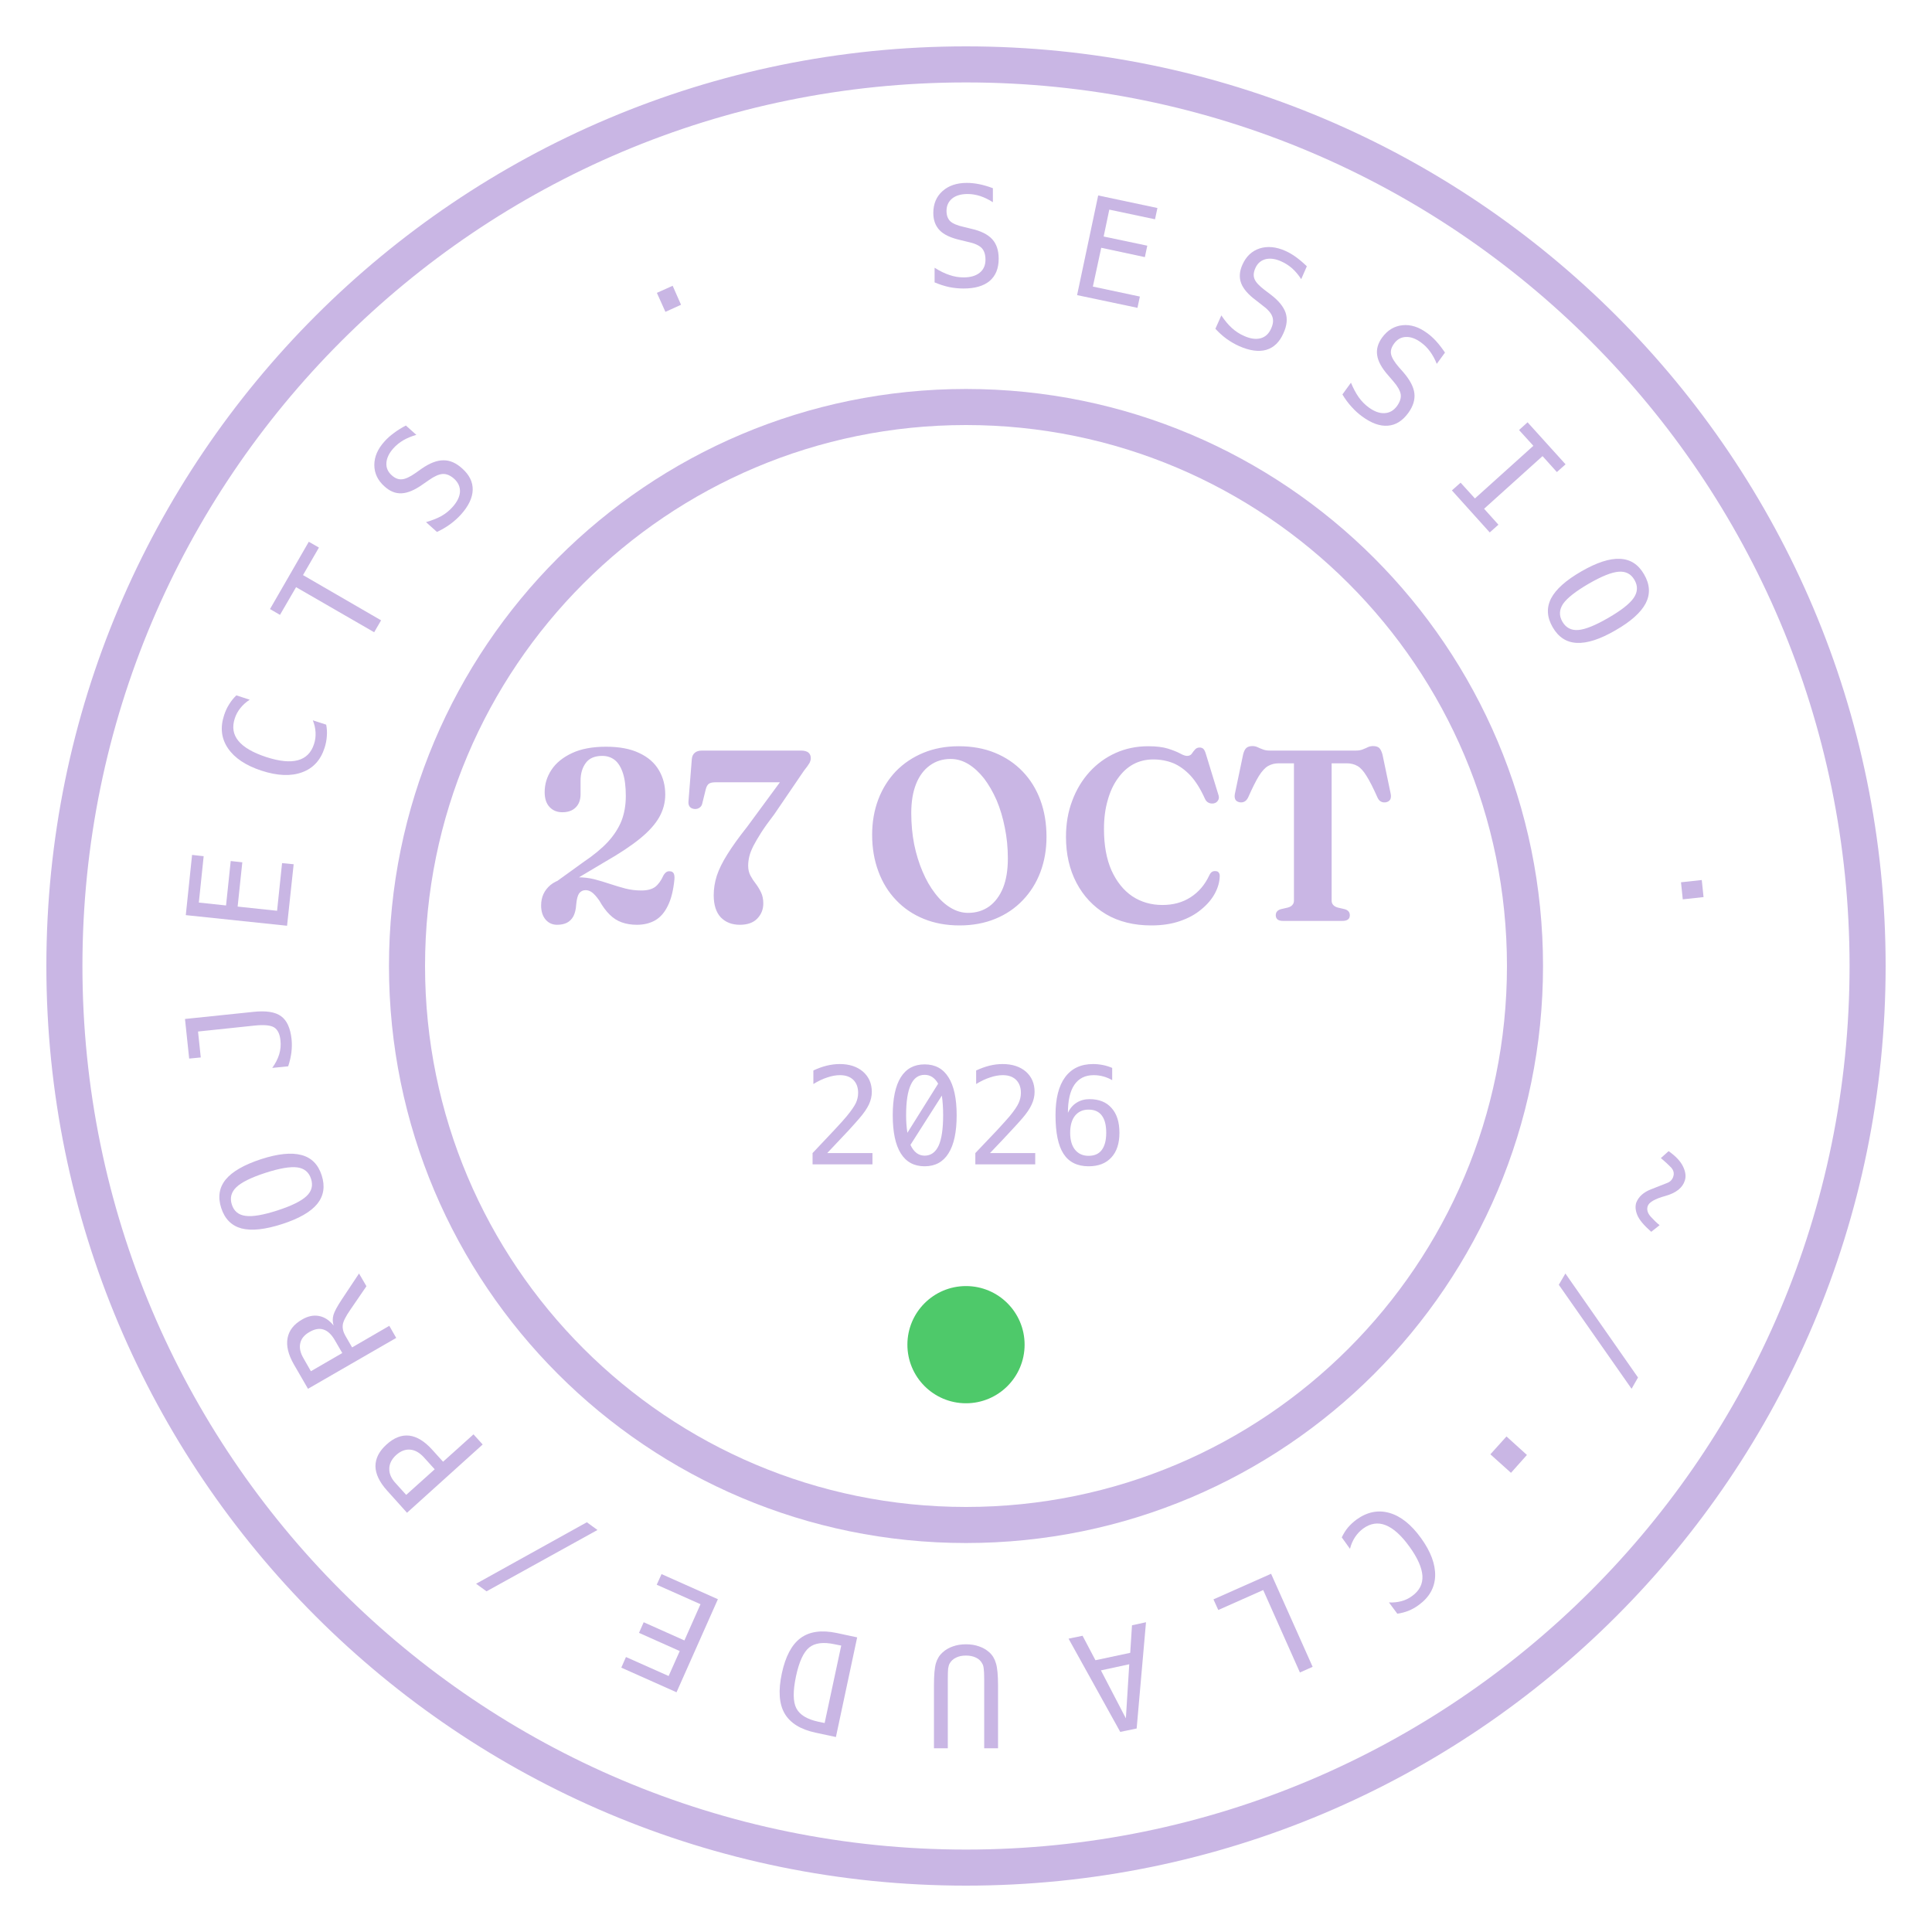
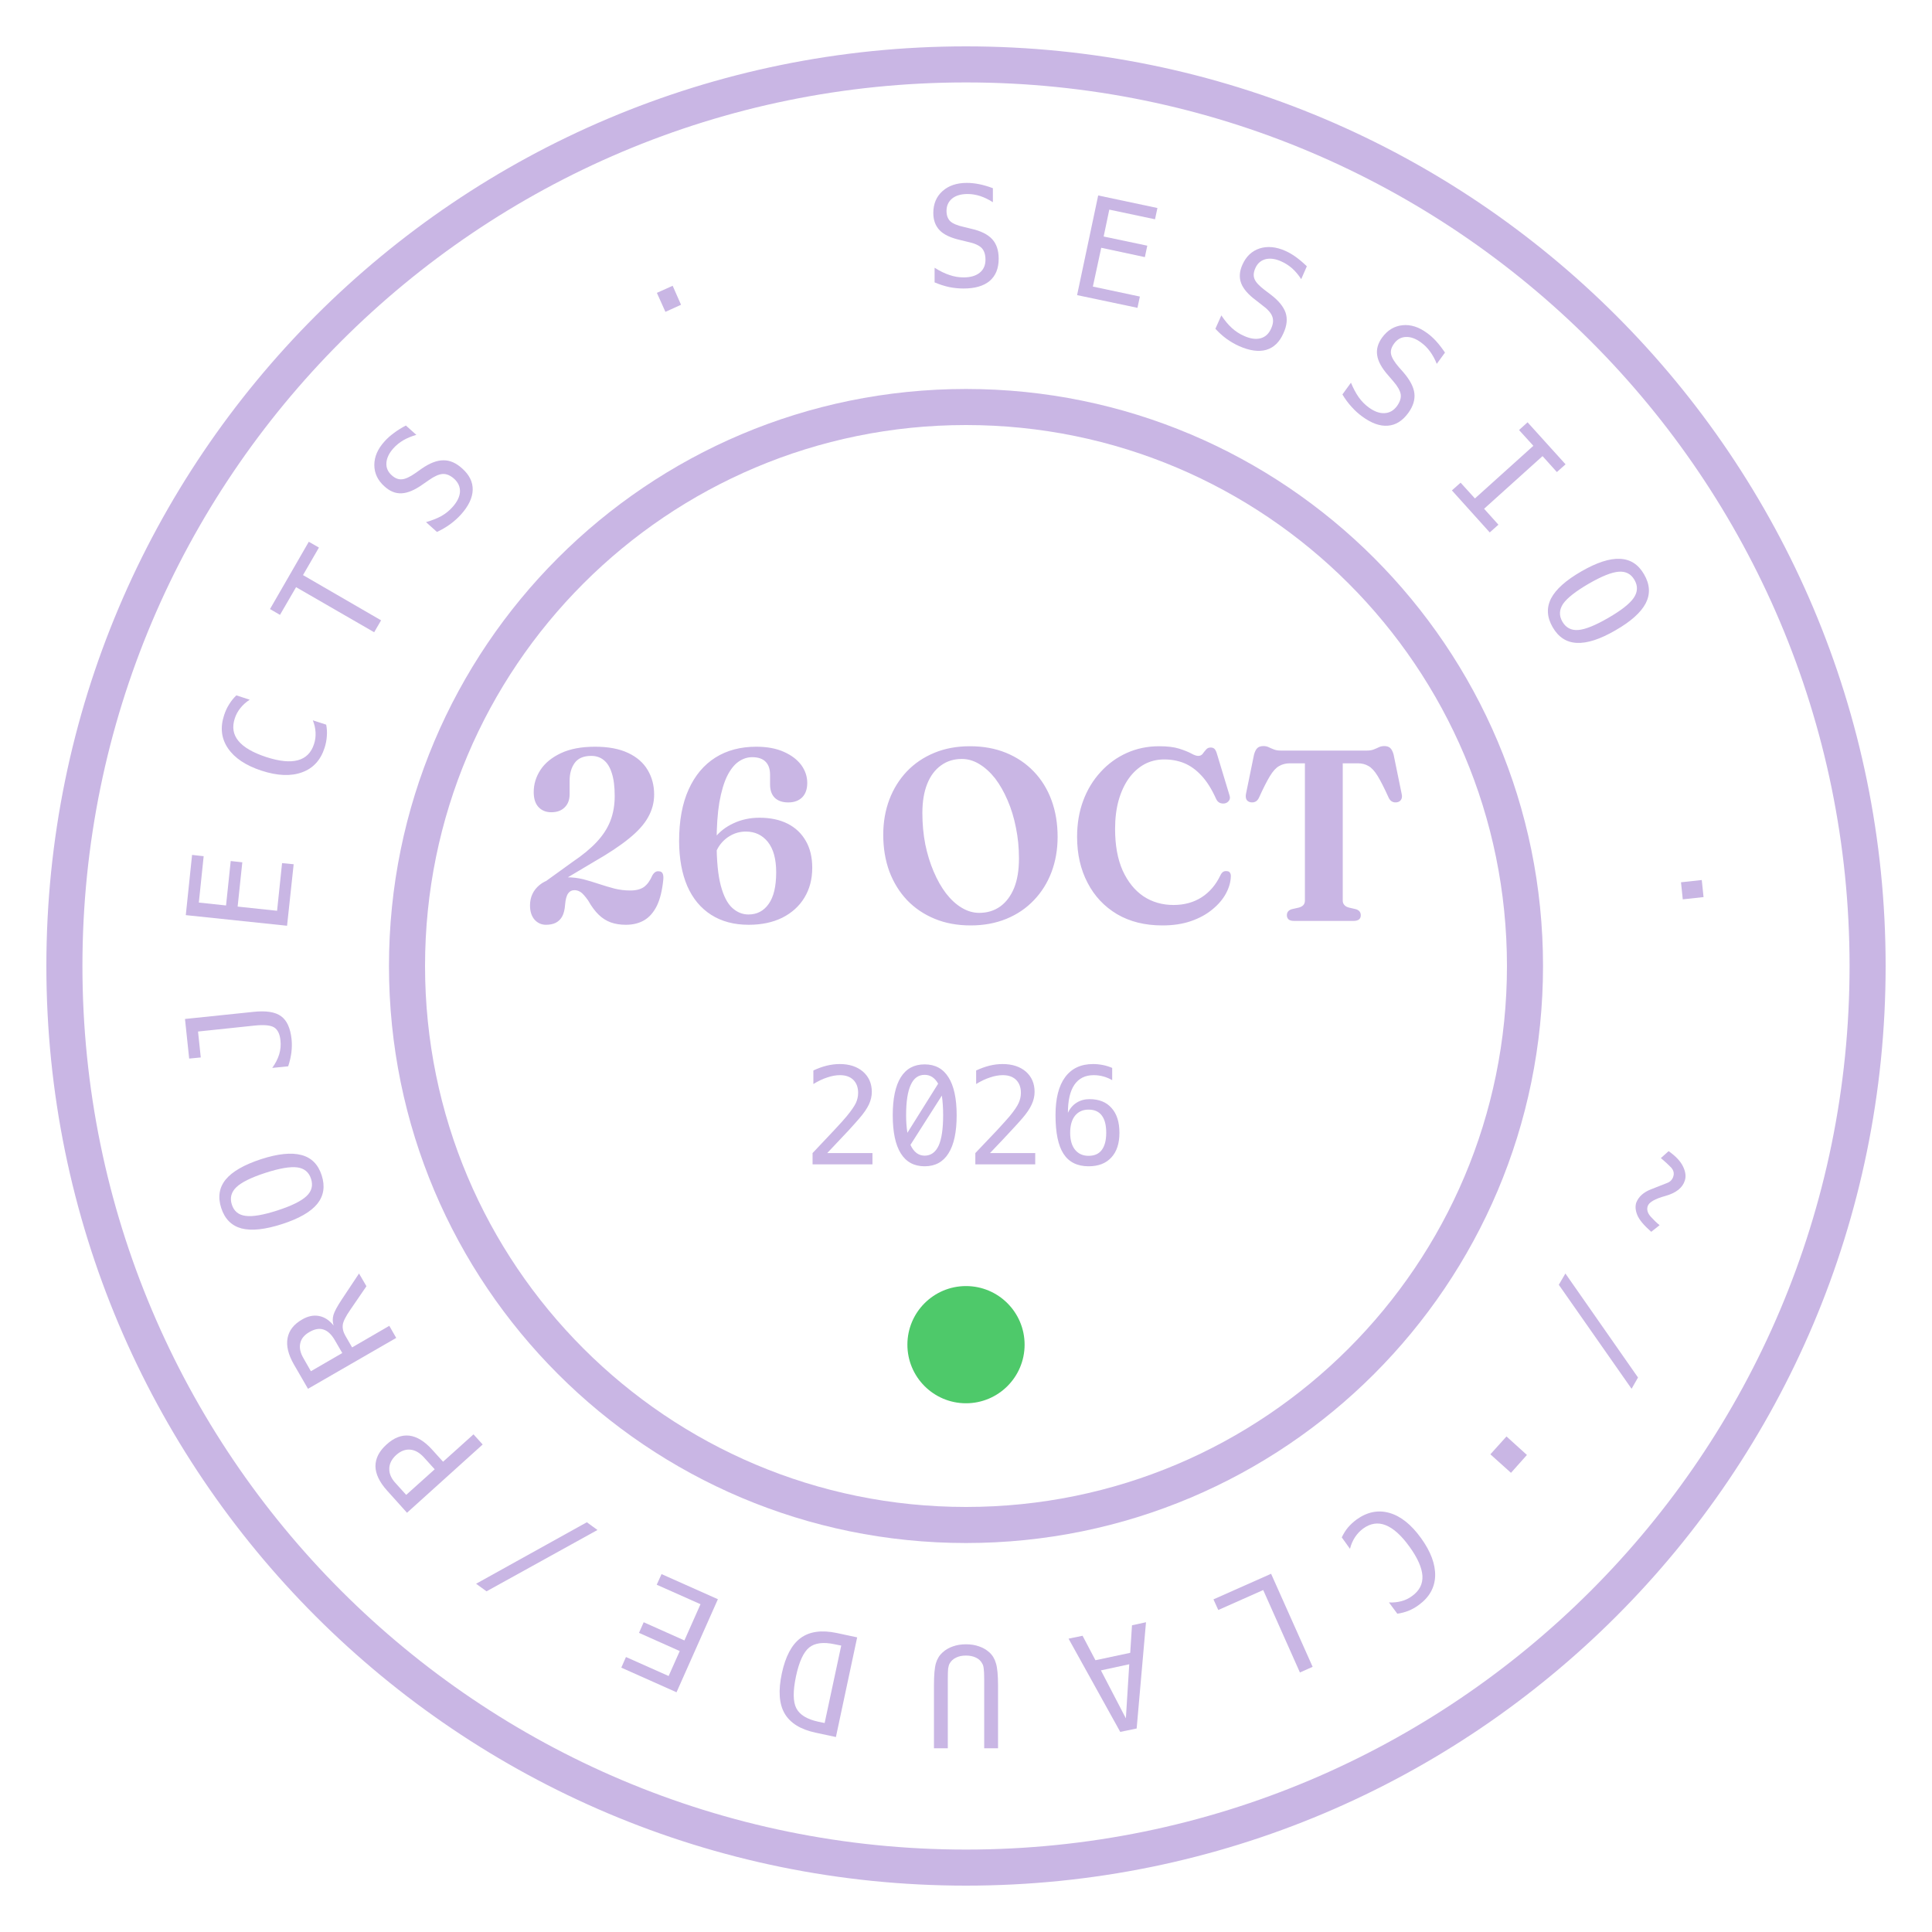
- <svg xmlns="http://www.w3.org/2000/svg" viewBox="0 0 120 120" width="120" height="120" role="img" aria-label="sessio, 27 OCT 2026">
+ <svg xmlns="http://www.w3.org/2000/svg" viewBox="0 0 120 120" width="120" height="120" role="img" aria-label="sessio, 26 OCT 2026">
  <path d="M116 60C116 90.93 90.93 116 60 116C29.07 116 4 90.93 4 60C4 29.07 29.07 4 60 4C90.93 4 116 29.07 116 60Z" fill="none" stroke="#c9b6e4" stroke-width="2.24" />
  <path d="M94.72 60C94.72 79.18 79.18 94.72 60 94.72C40.82 94.72 25.28 79.18 25.28 60C25.28 40.82 40.82 25.28 60 25.28C79.18 25.28 94.72 40.82 94.72 60Z" fill="none" stroke="#c9b6e4" stroke-width="2.24" />
  <path d="M61.67 11.69L61.67 12.56Q61.28 12.31 60.89 12.18Q60.49 12.05 60.10 12.05Q59.49 12.05 59.14 12.33Q58.79 12.62 58.79 13.10Q58.79 13.51 59.02 13.74Q59.25 13.96 59.88 14.10L60.33 14.21Q61.22 14.41 61.63 14.86Q62.03 15.30 62.03 16.07Q62.03 16.97 61.47 17.45Q60.91 17.92 59.85 17.92Q59.40 17.92 58.95 17.83Q58.50 17.73 58.05 17.54L58.05 16.63Q58.54 16.94 58.97 17.08Q59.40 17.23 59.85 17.23Q60.49 17.23 60.85 16.94Q61.21 16.65 61.21 16.13Q61.21 15.65 60.97 15.40Q60.72 15.15 60.10 15.02L59.65 14.91Q58.76 14.71 58.37 14.31Q57.97 13.90 57.97 13.23Q57.97 12.38 58.54 11.87Q59.11 11.36 60.05 11.36Q60.42 11.36 60.82 11.44Q61.22 11.52 61.67 11.69Z" fill="#c9b6e4" />
  <path d="M68.21 12.14L71.89 12.92L71.74 13.62L68.90 13.02L68.55 14.69L71.26 15.26L71.11 15.97L68.40 15.39L67.88 17.80L70.80 18.42L70.65 19.12L66.90 18.33Z" fill="#c9b6e4" />
  <path d="M81.17 16.54L80.82 17.34Q80.57 16.95 80.26 16.67Q79.95 16.40 79.59 16.24Q79.04 15.99 78.60 16.10Q78.16 16.22 77.97 16.66Q77.80 17.04 77.92 17.33Q78.04 17.63 78.56 18.02L78.93 18.30Q79.65 18.85 79.85 19.42Q80.04 19.99 79.72 20.69Q79.36 21.52 78.65 21.73Q77.95 21.93 76.97 21.50Q76.57 21.32 76.19 21.05Q75.82 20.78 75.49 20.42L75.86 19.59Q76.18 20.07 76.51 20.37Q76.85 20.68 77.26 20.86Q77.85 21.13 78.30 21.01Q78.74 20.89 78.95 20.41Q79.15 19.98 79.02 19.65Q78.90 19.32 78.39 18.95L78.02 18.66Q77.29 18.12 77.09 17.59Q76.89 17.06 77.17 16.44Q77.51 15.67 78.24 15.43Q78.97 15.20 79.83 15.58Q80.17 15.73 80.50 15.97Q80.83 16.21 81.17 16.54Z" fill="#c9b6e4" />
  <path d="M89.75 21.90L89.24 22.60Q89.07 22.17 88.82 21.83Q88.58 21.50 88.26 21.27Q87.77 20.91 87.32 20.93Q86.87 20.95 86.59 21.34Q86.34 21.68 86.40 21.99Q86.46 22.31 86.88 22.80L87.18 23.14Q87.78 23.84 87.85 24.43Q87.92 25.03 87.47 25.65Q86.93 26.39 86.20 26.44Q85.47 26.50 84.61 25.87Q84.25 25.61 83.94 25.26Q83.63 24.92 83.38 24.50L83.91 23.77Q84.13 24.30 84.39 24.67Q84.66 25.05 85.02 25.31Q85.54 25.69 86 25.66Q86.46 25.64 86.77 25.22Q87.05 24.83 87 24.49Q86.94 24.14 86.53 23.67L86.22 23.31Q85.62 22.63 85.54 22.07Q85.45 21.51 85.85 20.96Q86.35 20.28 87.11 20.20Q87.87 20.12 88.63 20.68Q88.93 20.89 89.21 21.20Q89.48 21.50 89.75 21.90Z" fill="#c9b6e4" />
  <path d="M94.88 26.23L97.24 28.84L96.70 29.32L95.81 28.33L92.18 31.60L93.07 32.59L92.53 33.07L90.18 30.46L90.72 29.98L91.61 30.96L95.24 27.69L94.35 26.71Z" fill="#c9b6e4" />
  <path d="M99.89 38.38Q101.10 37.68 101.47 37.14Q101.85 36.59 101.52 36.02Q101.20 35.46 100.54 35.51Q99.88 35.56 98.67 36.26Q97.47 36.96 97.09 37.50Q96.72 38.05 97.04 38.61Q97.37 39.18 98.03 39.13Q98.68 39.08 99.89 38.38ZM100.34 39.15Q98.91 39.98 97.94 39.93Q96.98 39.89 96.44 38.96Q95.90 38.03 96.34 37.17Q96.78 36.32 98.22 35.49Q99.66 34.66 100.62 34.71Q101.59 34.75 102.12 35.68Q102.66 36.61 102.22 37.47Q101.77 38.33 100.34 39.15Z" fill="#c9b6e4" />
  <path d="M105.70 54.66L105.81 55.72L104.52 55.86L104.41 54.80Z" fill="#c9b6e4" />
  <path d="M103.08 76.10L102.56 76.51Q101.88 75.91 101.70 75.48Q101.52 75.05 101.63 74.70Q101.85 74.14 102.55 73.87Q103.25 73.59 103.54 73.48Q103.84 73.37 103.93 73.08Q104.03 72.77 103.79 72.51Q103.55 72.26 103.16 71.93L103.64 71.50Q104.31 71.97 104.54 72.46Q104.77 72.94 104.65 73.32Q104.44 74 103.45 74.28Q102.46 74.55 102.34 74.92Q102.24 75.24 102.52 75.56Q102.80 75.87 103.08 76.10Z" fill="#c9b6e4" />
  <path d="M101.74 85.56L101.34 86.26L96.82 79.80L97.23 79.10Z" fill="#c9b6e4" />
  <path d="M94.84 90.37L93.85 91.48L92.57 90.33L93.57 89.22Z" fill="#c9b6e4" />
  <path d="M83.34 95.49Q83.50 95.15 83.72 94.88Q83.95 94.61 84.26 94.38Q85.25 93.67 86.30 93.97Q87.35 94.27 88.26 95.53Q89.17 96.79 89.14 97.89Q89.10 98.98 88.12 99.69Q87.81 99.92 87.48 100.05Q87.15 100.18 86.79 100.23L86.27 99.53Q86.68 99.55 87.05 99.45Q87.42 99.35 87.71 99.13Q88.39 98.64 88.35 97.88Q88.30 97.11 87.54 96.06Q86.78 95.01 86.06 94.73Q85.35 94.45 84.67 94.94Q84.37 95.16 84.16 95.48Q83.95 95.80 83.85 96.20Z" fill="#c9b6e4" />
  <path d="M81.53 103.53L80.74 103.88L78.46 98.76L75.67 100L75.37 99.34L78.95 97.75Z" fill="#c9b6e4" />
  <path d="M69.93 106.73L70.14 103.37L68.38 103.75ZM70.60 107.36L69.58 107.57L66.37 101.78L67.24 101.60L68.04 103.12L70.20 102.66L70.31 100.95L71.18 100.76Z" fill="#c9b6e4" />
  <path d="M61.99 104.69L61.99 108.59L61.13 108.59L61.13 104.30Q61.13 103.83 61.10 103.64Q61.08 103.44 61.01 103.33Q60.88 103.08 60.62 102.96Q60.36 102.83 60 102.83Q59.63 102.83 59.38 102.96Q59.12 103.08 58.98 103.33Q58.92 103.44 58.89 103.64Q58.87 103.83 58.87 104.29L58.87 108.59L58.01 108.59L58.01 104.69Q58.01 103.72 58.13 103.31Q58.25 102.90 58.55 102.63Q58.83 102.38 59.19 102.26Q59.55 102.13 60 102.13Q60.45 102.13 60.81 102.26Q61.17 102.38 61.45 102.63Q61.74 102.89 61.86 103.31Q61.99 103.73 61.99 104.69Z" fill="#c9b6e4" />
  <path d="M51.85 102.13Q50.79 101.90 50.26 102.33Q49.73 102.76 49.44 104.12Q49.15 105.50 49.46 106.10Q49.77 106.71 50.83 106.94L51.22 107.02L52.25 102.21ZM50.66 107.62Q49.25 107.32 48.73 106.42Q48.22 105.53 48.56 103.94Q48.90 102.35 49.73 101.74Q50.56 101.13 51.98 101.43L53.24 101.70L51.92 107.89Z" fill="#c9b6e4" />
  <path d="M42.02 105.11L38.59 103.58L38.88 102.92L41.53 104.10L42.22 102.55L39.69 101.42L39.98 100.76L42.51 101.89L43.51 99.64L40.79 98.43L41.09 97.77L44.59 99.33Z" fill="#c9b6e4" />
  <path d="M30.22 98.84L29.57 98.37L36.45 94.55L37.11 95.03Z" fill="#c9b6e4" />
  <path d="M25.23 92.85L27 91.26L26.33 90.52Q25.93 90.08 25.48 90.04Q25.02 90 24.60 90.38Q24.19 90.76 24.18 91.21Q24.16 91.67 24.56 92.11ZM25.28 93.96L24.04 92.58Q23.33 91.79 23.32 91.07Q23.32 90.34 24.01 89.72Q24.70 89.09 25.42 89.17Q26.14 89.26 26.85 90.05L27.52 90.79L29.41 89.09L29.98 89.72Z" fill="#c9b6e4" />
  <path d="M20.72 82.33Q20.62 82 20.71 81.68Q20.80 81.36 21.23 80.71L22.30 79.10L22.76 79.89L21.76 81.35Q21.33 81.97 21.29 82.29Q21.25 82.62 21.46 82.98L21.87 83.69L24.18 82.35L24.61 83.10L19.13 86.26L18.25 84.74Q17.73 83.83 17.86 83.12Q17.99 82.40 18.76 81.96Q19.30 81.64 19.82 81.74Q20.33 81.84 20.72 82.33ZM19.31 85.17L21.26 84.04L20.79 83.23Q20.48 82.70 20.09 82.58Q19.70 82.45 19.21 82.74Q18.74 83.01 18.65 83.43Q18.55 83.86 18.86 84.38Z" fill="#c9b6e4" />
  <path d="M16.48 72.85Q15.16 73.28 14.68 73.74Q14.20 74.20 14.40 74.82Q14.60 75.44 15.26 75.52Q15.91 75.61 17.24 75.18Q18.56 74.75 19.04 74.29Q19.52 73.84 19.32 73.22Q19.12 72.60 18.47 72.51Q17.81 72.42 16.48 72.85ZM16.21 72Q17.78 71.49 18.72 71.74Q19.65 71.98 19.98 73Q20.31 74.02 19.71 74.77Q19.10 75.52 17.52 76.03Q15.94 76.54 15 76.30Q14.07 76.05 13.74 75.03Q13.41 74.01 14.02 73.26Q14.63 72.52 16.21 72Z" fill="#c9b6e4" />
  <path d="M17.90 66.23L16.91 66.33Q17.21 65.91 17.34 65.49Q17.47 65.06 17.42 64.62Q17.36 64.02 17.02 63.81Q16.68 63.61 15.82 63.70L12.30 64.07L12.47 65.68L11.75 65.75L11.49 63.29L15.73 62.85Q16.92 62.72 17.46 63.12Q18 63.51 18.11 64.55Q18.15 64.95 18.10 65.36Q18.05 65.77 17.90 66.23Z" fill="#c9b6e4" />
  <path d="M11.54 56.84L11.93 53.10L12.65 53.18L12.35 56.06L14.04 56.24L14.33 53.48L15.05 53.56L14.76 56.31L17.21 56.57L17.52 53.61L18.24 53.68L17.83 57.50Z" fill="#c9b6e4" />
  <path d="M20.26 45.01Q20.33 45.37 20.30 45.72Q20.28 46.08 20.16 46.45Q19.79 47.60 18.76 47.97Q17.73 48.35 16.25 47.87Q14.78 47.39 14.16 46.48Q13.54 45.57 13.92 44.42Q14.04 44.05 14.23 43.75Q14.41 43.45 14.68 43.19L15.51 43.46Q15.17 43.68 14.93 43.98Q14.69 44.28 14.58 44.63Q14.32 45.43 14.81 46.02Q15.29 46.61 16.53 47.02Q17.76 47.42 18.50 47.22Q19.24 47.02 19.50 46.23Q19.62 45.88 19.60 45.49Q19.58 45.11 19.43 44.74Z" fill="#c9b6e4" />
  <path d="M16.77 37.83L19.18 33.65L19.81 34.01L18.82 35.72L23.67 38.53L23.24 39.27L18.39 36.47L17.39 38.19Z" fill="#c9b6e4" />
  <path d="M25.21 26.43L25.86 27.01Q25.41 27.14 25.06 27.34Q24.70 27.55 24.43 27.85Q24.03 28.30 24 28.75Q23.97 29.20 24.33 29.52Q24.64 29.80 24.96 29.77Q25.28 29.75 25.81 29.38L26.19 29.11Q26.94 28.59 27.54 28.59Q28.14 28.58 28.71 29.10Q29.38 29.70 29.36 30.43Q29.34 31.17 28.63 31.96Q28.33 32.29 27.96 32.56Q27.59 32.83 27.14 33.04L26.46 32.43Q27.02 32.27 27.42 32.05Q27.82 31.82 28.11 31.49Q28.54 31.01 28.57 30.55Q28.59 30.09 28.21 29.74Q27.85 29.42 27.50 29.44Q27.15 29.46 26.64 29.82L26.25 30.09Q25.52 30.61 24.95 30.64Q24.38 30.67 23.88 30.21Q23.25 29.65 23.25 28.88Q23.25 28.11 23.89 27.41Q24.13 27.14 24.46 26.90Q24.79 26.65 25.21 26.43Z" fill="#c9b6e4" />
  <path d="M40.80 18.19L41.78 17.75L42.30 18.93L41.33 19.37Z" fill="#c9b6e4" />
-   <path d="M34.77 55.20L34.39 54.88L36.26 53.53Q37.18 52.91 37.75 52.30Q38.32 51.68 38.60 50.99Q38.87 50.29 38.87 49.44Q38.87 48.57 38.69 48.02Q38.51 47.47 38.19 47.21Q37.86 46.95 37.41 46.95Q36.71 46.95 36.39 47.38Q36.06 47.82 36.06 48.49L36.06 49.33Q36.06 49.85 35.76 50.15Q35.46 50.45 34.93 50.45Q34.43 50.45 34.13 50.12Q33.83 49.80 33.83 49.20Q33.83 48.46 34.25 47.82Q34.67 47.18 35.52 46.78Q36.37 46.38 37.64 46.38Q38.89 46.38 39.70 46.77Q40.52 47.15 40.92 47.83Q41.32 48.50 41.32 49.35Q41.32 50.09 40.95 50.75Q40.58 51.41 39.76 52.08Q38.94 52.75 37.56 53.54ZM33.61 56.24Q33.61 55.46 34.19 54.97Q34.78 54.49 35.88 54.49Q36.42 54.49 36.91 54.61Q37.40 54.74 37.88 54.90Q38.36 55.06 38.85 55.19Q39.33 55.31 39.84 55.31Q40.38 55.31 40.69 55.09Q40.99 54.86 41.21 54.37Q41.30 54.22 41.40 54.16Q41.50 54.10 41.62 54.12Q41.76 54.12 41.84 54.24Q41.91 54.37 41.89 54.62Q41.79 55.64 41.48 56.26Q41.18 56.88 40.70 57.16Q40.21 57.44 39.56 57.44Q39.04 57.44 38.62 57.29Q38.20 57.14 37.87 56.81Q37.53 56.48 37.22 55.93Q36.95 55.55 36.76 55.42Q36.58 55.29 36.37 55.29Q36.12 55.29 35.97 55.49Q35.83 55.70 35.79 56.18Q35.76 56.64 35.61 56.92Q35.46 57.19 35.20 57.32Q34.95 57.44 34.60 57.44Q34.17 57.44 33.89 57.12Q33.61 56.79 33.61 56.24ZM48.61 48.36L49.01 48.59L44.43 48.59Q44.16 48.59 44.03 48.68Q43.90 48.78 43.84 49.01L43.62 49.90Q43.59 50.06 43.47 50.15Q43.35 50.25 43.17 50.25Q42.97 50.24 42.86 50.13Q42.75 50.02 42.76 49.80L42.97 47.15Q42.99 46.90 43.15 46.76Q43.31 46.62 43.60 46.62L49.76 46.62Q50.05 46.62 50.21 46.74Q50.36 46.87 50.36 47.09Q50.36 47.23 50.28 47.39Q50.19 47.55 49.95 47.85L48.09 50.58Q47.59 51.23 47.28 51.71Q46.97 52.20 46.79 52.55Q46.61 52.91 46.54 53.20Q46.47 53.50 46.47 53.77Q46.47 54.13 46.62 54.40Q46.76 54.66 46.95 54.90Q47.13 55.14 47.27 55.43Q47.41 55.72 47.41 56.12Q47.41 56.66 47.04 57.05Q46.67 57.44 45.95 57.44Q45.22 57.44 44.77 56.98Q44.33 56.51 44.33 55.60Q44.33 55 44.52 54.40Q44.72 53.79 45.18 53.06Q45.64 52.32 46.41 51.35ZM59.55 46.35Q60.80 46.35 61.80 46.76Q62.80 47.17 63.52 47.92Q64.24 48.67 64.62 49.70Q65 50.73 65 51.98Q65 53.16 64.62 54.17Q64.24 55.17 63.53 55.91Q62.82 56.66 61.82 57.07Q60.82 57.48 59.60 57.48Q58.37 57.48 57.37 57.07Q56.37 56.66 55.66 55.91Q54.94 55.16 54.56 54.13Q54.17 53.09 54.17 51.85Q54.17 50.67 54.55 49.66Q54.93 48.66 55.64 47.91Q56.36 47.17 57.35 46.76Q58.34 46.35 59.55 46.35ZM62.60 53.32Q62.60 52.32 62.41 51.40Q62.23 50.48 61.90 49.70Q61.56 48.93 61.12 48.35Q60.67 47.78 60.15 47.46Q59.62 47.14 59.05 47.14Q58.31 47.14 57.76 47.54Q57.20 47.94 56.90 48.69Q56.60 49.44 56.60 50.50Q56.60 51.51 56.78 52.44Q56.97 53.36 57.30 54.13Q57.63 54.91 58.08 55.49Q58.52 56.07 59.04 56.38Q59.57 56.70 60.13 56.70Q60.88 56.70 61.44 56.30Q61.99 55.90 62.30 55.15Q62.60 54.40 62.60 53.32ZM75.76 54.41Q75.75 54.95 75.46 55.49Q75.17 56.03 74.62 56.48Q74.08 56.94 73.29 57.21Q72.51 57.48 71.51 57.48Q69.88 57.48 68.69 56.78Q67.51 56.07 66.86 54.83Q66.21 53.59 66.21 51.98Q66.21 50.75 66.60 49.73Q66.98 48.71 67.67 47.95Q68.36 47.19 69.29 46.77Q70.22 46.35 71.32 46.35Q72.07 46.35 72.55 46.50Q73.02 46.65 73.30 46.80Q73.57 46.95 73.73 46.95Q73.92 46.95 74.02 46.82Q74.11 46.68 74.22 46.56Q74.33 46.43 74.51 46.43Q74.65 46.43 74.74 46.51Q74.83 46.60 74.89 46.80L75.69 49.41Q75.74 49.59 75.65 49.72Q75.57 49.86 75.39 49.90Q75.21 49.93 75.07 49.86Q74.92 49.79 74.84 49.61Q74.43 48.70 73.94 48.17Q73.44 47.64 72.87 47.40Q72.29 47.17 71.63 47.17Q70.95 47.17 70.39 47.47Q69.83 47.78 69.43 48.35Q69.02 48.91 68.80 49.71Q68.57 50.50 68.57 51.49Q68.57 53.01 69.04 54.07Q69.52 55.12 70.33 55.67Q71.15 56.21 72.20 56.21Q73.21 56.21 73.95 55.73Q74.70 55.25 75.11 54.37Q75.19 54.20 75.30 54.14Q75.41 54.09 75.53 54.11Q75.65 54.12 75.70 54.20Q75.76 54.28 75.76 54.41ZM78.88 46.62L84.20 46.62Q84.48 46.62 84.66 46.54Q84.84 46.47 84.98 46.40Q85.12 46.34 85.29 46.34Q85.54 46.34 85.67 46.46Q85.79 46.58 85.87 46.87L86.38 49.31Q86.42 49.52 86.35 49.66Q86.27 49.79 86.09 49.83Q85.91 49.86 85.78 49.79Q85.65 49.73 85.56 49.54Q85.17 48.66 84.88 48.20Q84.60 47.74 84.32 47.58Q84.03 47.41 83.63 47.41L82.71 47.41L82.71 55.94Q82.71 56.10 82.81 56.21Q82.91 56.32 83.09 56.37L83.52 56.47Q83.84 56.56 83.84 56.85Q83.84 57.20 83.37 57.20L79.69 57.20Q79.47 57.20 79.35 57.11Q79.24 57.01 79.24 56.85Q79.24 56.56 79.56 56.47L79.99 56.37Q80.18 56.32 80.27 56.21Q80.37 56.10 80.37 55.94L80.37 47.41L79.44 47.41Q79.05 47.41 78.76 47.58Q78.48 47.74 78.19 48.20Q77.91 48.66 77.52 49.54Q77.42 49.73 77.29 49.79Q77.16 49.86 76.99 49.83Q76.80 49.79 76.73 49.66Q76.66 49.52 76.70 49.31L77.21 46.87Q77.28 46.58 77.41 46.46Q77.54 46.34 77.79 46.34Q77.95 46.34 78.09 46.40Q78.23 46.47 78.42 46.54Q78.60 46.62 78.88 46.62Z" fill="#c9b6e4" />
+   <path d="M34.08 55.20L33.70 54.88L35.57 53.53Q36.49 52.91 37.06 52.30Q37.64 51.68 37.91 50.99Q38.18 50.29 38.18 49.44Q38.18 48.57 38 48.02Q37.83 47.47 37.50 47.21Q37.18 46.95 36.72 46.95Q36.02 46.95 35.70 47.38Q35.38 47.82 35.38 48.49L35.38 49.33Q35.38 49.85 35.07 50.15Q34.77 50.45 34.24 50.45Q33.74 50.45 33.44 50.12Q33.15 49.80 33.15 49.20Q33.15 48.46 33.57 47.82Q33.99 47.18 34.84 46.78Q35.69 46.38 36.96 46.38Q38.20 46.38 39.02 46.77Q39.83 47.15 40.23 47.83Q40.63 48.50 40.63 49.35Q40.63 50.09 40.26 50.75Q39.90 51.41 39.07 52.08Q38.25 52.75 36.87 53.54ZM32.92 56.24Q32.92 55.46 33.51 54.97Q34.09 54.49 35.19 54.49Q35.73 54.49 36.22 54.61Q36.71 54.74 37.19 54.90Q37.67 55.06 38.16 55.19Q38.64 55.31 39.15 55.31Q39.69 55.31 40 55.09Q40.31 54.86 40.52 54.37Q40.61 54.22 40.71 54.16Q40.81 54.10 40.93 54.12Q41.08 54.12 41.15 54.24Q41.22 54.37 41.20 54.62Q41.10 55.64 40.80 56.26Q40.49 56.88 40.01 57.16Q39.53 57.44 38.87 57.44Q38.35 57.44 37.93 57.29Q37.52 57.14 37.18 56.81Q36.84 56.48 36.53 55.93Q36.26 55.55 36.08 55.42Q35.89 55.29 35.68 55.29Q35.43 55.29 35.29 55.49Q35.14 55.70 35.10 56.18Q35.07 56.64 34.92 56.92Q34.77 57.19 34.51 57.32Q34.26 57.44 33.91 57.44Q33.49 57.44 33.20 57.12Q32.92 56.79 32.92 56.24ZM46.97 46.38Q47.98 46.38 48.69 46.70Q49.39 47.01 49.77 47.52Q50.14 48.03 50.14 48.63Q50.14 49.20 49.83 49.52Q49.51 49.84 48.96 49.84Q48.42 49.84 48.12 49.55Q47.83 49.26 47.83 48.72L47.83 48.12Q47.83 47.60 47.56 47.32Q47.28 47.03 46.72 47.03Q46.27 47.03 45.87 47.31Q45.47 47.59 45.16 48.21Q44.86 48.83 44.68 49.84Q44.51 50.86 44.51 52.33Q44.51 54.03 44.77 55.01Q45.03 55.98 45.48 56.39Q45.93 56.80 46.49 56.80Q47.28 56.80 47.74 56.15Q48.21 55.50 48.21 54.18Q48.21 52.94 47.69 52.29Q47.17 51.65 46.33 51.65Q45.82 51.65 45.39 51.89Q44.95 52.13 44.66 52.56Q44.38 52.99 44.33 53.53L43.90 53.34Q43.93 52.64 44.38 52.06Q44.82 51.48 45.55 51.14Q46.29 50.79 47.18 50.79Q48.18 50.79 48.92 51.16Q49.65 51.53 50.05 52.23Q50.45 52.92 50.45 53.90Q50.45 54.96 49.96 55.76Q49.48 56.55 48.59 57Q47.70 57.44 46.50 57.44Q45.14 57.44 44.17 56.82Q43.20 56.20 42.69 55.04Q42.19 53.88 42.18 52.26Q42.18 50.34 42.77 49.04Q43.36 47.73 44.44 47.05Q45.51 46.38 46.97 46.38ZM60.24 46.35Q61.49 46.35 62.49 46.76Q63.49 47.17 64.21 47.92Q64.93 48.67 65.31 49.70Q65.69 50.73 65.69 51.98Q65.69 53.16 65.31 54.17Q64.93 55.17 64.22 55.91Q63.51 56.66 62.51 57.07Q61.51 57.48 60.29 57.48Q59.05 57.48 58.06 57.07Q57.06 56.66 56.34 55.91Q55.63 55.16 55.24 54.13Q54.86 53.09 54.86 51.85Q54.86 50.67 55.24 49.66Q55.62 48.66 56.33 47.91Q57.04 47.17 58.03 46.76Q59.02 46.35 60.24 46.35ZM63.29 53.32Q63.29 52.32 63.10 51.40Q62.92 50.48 62.58 49.70Q62.25 48.93 61.81 48.35Q61.36 47.78 60.83 47.46Q60.31 47.14 59.74 47.14Q59 47.14 58.45 47.54Q57.89 47.94 57.59 48.69Q57.29 49.44 57.29 50.50Q57.29 51.51 57.47 52.44Q57.66 53.36 57.99 54.13Q58.32 54.91 58.76 55.49Q59.21 56.07 59.73 56.38Q60.26 56.70 60.82 56.70Q61.57 56.70 62.13 56.30Q62.68 55.90 62.99 55.15Q63.29 54.40 63.29 53.32ZM76.45 54.41Q76.44 54.95 76.15 55.49Q75.86 56.03 75.31 56.48Q74.76 56.94 73.98 57.21Q73.20 57.48 72.20 57.48Q70.57 57.48 69.38 56.78Q68.19 56.07 67.55 54.83Q66.90 53.59 66.90 51.98Q66.90 50.75 67.28 49.73Q67.66 48.71 68.36 47.95Q69.05 47.19 69.98 46.77Q70.91 46.35 72 46.35Q72.76 46.35 73.24 46.50Q73.71 46.65 73.99 46.80Q74.26 46.95 74.42 46.95Q74.60 46.95 74.70 46.82Q74.80 46.68 74.91 46.56Q75.01 46.43 75.20 46.43Q75.34 46.43 75.43 46.51Q75.52 46.60 75.58 46.80L76.37 49.41Q76.43 49.59 76.34 49.72Q76.25 49.86 76.08 49.90Q75.90 49.93 75.75 49.86Q75.61 49.79 75.53 49.61Q75.12 48.70 74.62 48.17Q74.13 47.64 73.55 47.40Q72.98 47.17 72.31 47.17Q71.64 47.17 71.08 47.47Q70.52 47.78 70.11 48.35Q69.71 48.91 69.48 49.71Q69.26 50.50 69.26 51.49Q69.26 53.01 69.73 54.07Q70.21 55.12 71.02 55.67Q71.84 56.21 72.89 56.21Q73.89 56.21 74.64 55.73Q75.38 55.25 75.80 54.37Q75.88 54.20 75.99 54.14Q76.09 54.09 76.22 54.11Q76.34 54.12 76.39 54.20Q76.45 54.28 76.45 54.41ZM79.56 46.62L84.89 46.62Q85.17 46.62 85.35 46.54Q85.53 46.47 85.67 46.40Q85.81 46.34 85.98 46.34Q86.22 46.34 86.35 46.46Q86.48 46.58 86.56 46.87L87.06 49.31Q87.11 49.52 87.03 49.66Q86.96 49.79 86.78 49.83Q86.60 49.86 86.47 49.79Q86.34 49.73 86.25 49.54Q85.85 48.66 85.57 48.20Q85.29 47.74 85 47.58Q84.72 47.41 84.32 47.41L83.40 47.41L83.40 55.94Q83.40 56.10 83.50 56.21Q83.59 56.32 83.78 56.37L84.21 56.47Q84.52 56.56 84.52 56.85Q84.52 57.20 84.06 57.20L80.38 57.20Q80.15 57.20 80.04 57.11Q79.93 57.01 79.93 56.85Q79.93 56.56 80.24 56.47L80.68 56.37Q80.86 56.32 80.96 56.21Q81.05 56.10 81.05 55.94L81.05 47.41L80.13 47.41Q79.74 47.41 79.45 47.58Q79.16 47.74 78.88 48.20Q78.60 48.66 78.20 49.54Q78.11 49.73 77.98 49.79Q77.85 49.86 77.67 49.83Q77.49 49.79 77.42 49.66Q77.35 49.52 77.39 49.31L77.89 46.87Q77.97 46.58 78.10 46.46Q78.23 46.34 78.48 46.34Q78.64 46.34 78.78 46.40Q78.92 46.47 79.10 46.54Q79.28 46.62 79.56 46.62Z" fill="#c9b6e4" />
  <path d="M51.38 71.62L54.19 71.62L54.19 72.32L50.47 72.32L50.47 71.62Q51.24 70.81 51.81 70.20Q52.39 69.58 52.60 69.32Q53.01 68.82 53.16 68.51Q53.30 68.20 53.30 67.88Q53.30 67.37 53 67.07Q52.70 66.78 52.17 66.78Q51.80 66.78 51.39 66.92Q50.98 67.05 50.52 67.33L50.52 66.49Q50.94 66.29 51.35 66.19Q51.76 66.09 52.16 66.09Q53.05 66.09 53.60 66.56Q54.15 67.04 54.15 67.82Q54.15 68.21 53.97 68.60Q53.78 69 53.37 69.47Q53.14 69.74 52.71 70.21Q52.27 70.68 51.38 71.62ZM57.43 66.11Q58.41 66.11 58.91 66.91Q59.42 67.71 59.42 69.27Q59.42 70.84 58.91 71.64Q58.41 72.44 57.43 72.44Q56.45 72.44 55.95 71.64Q55.45 70.84 55.45 69.27Q55.45 67.71 55.95 66.91Q56.45 66.11 57.43 66.11ZM57.43 71.78Q58.01 71.78 58.30 71.16Q58.58 70.54 58.58 69.27Q58.58 68.60 58.50 68.05L56.55 71.11Q56.86 71.78 57.43 71.78ZM57.43 66.76Q56.85 66.76 56.57 67.38Q56.28 68 56.28 69.27Q56.28 69.85 56.36 70.36L58.27 67.31Q57.96 66.76 57.43 66.76ZM61.49 71.62L64.30 71.62L64.30 72.32L60.58 72.32L60.58 71.62Q61.35 70.81 61.93 70.20Q62.50 69.58 62.72 69.32Q63.13 68.82 63.27 68.51Q63.41 68.20 63.41 67.88Q63.41 67.37 63.11 67.07Q62.81 66.78 62.29 66.78Q61.91 66.78 61.50 66.92Q61.09 67.05 60.63 67.33L60.63 66.49Q61.06 66.29 61.46 66.19Q61.87 66.09 62.27 66.09Q63.17 66.09 63.72 66.56Q64.26 67.04 64.26 67.82Q64.26 68.21 64.08 68.60Q63.90 69 63.49 69.47Q63.26 69.74 62.82 70.21Q62.39 70.68 61.49 71.62ZM69.08 66.33L69.08 67.09Q68.82 66.94 68.53 66.86Q68.24 66.78 67.93 66.78Q67.14 66.78 66.73 67.38Q66.33 67.97 66.33 69.12Q66.52 68.71 66.87 68.49Q67.22 68.27 67.67 68.27Q68.56 68.27 69.04 68.82Q69.53 69.36 69.53 70.36Q69.53 71.35 69.03 71.89Q68.53 72.44 67.62 72.44Q66.56 72.44 66.06 71.67Q65.56 70.91 65.56 69.26Q65.56 67.71 66.16 66.90Q66.76 66.09 67.89 66.09Q68.19 66.09 68.50 66.15Q68.80 66.21 69.08 66.33ZM67.61 68.92Q67.08 68.92 66.77 69.30Q66.47 69.68 66.47 70.36Q66.47 71.03 66.77 71.41Q67.08 71.79 67.61 71.79Q68.16 71.79 68.43 71.43Q68.71 71.06 68.71 70.36Q68.71 69.64 68.43 69.28Q68.16 68.92 67.61 68.92Z" fill="#c9b6e4" />
  <path d="M63.64 83.52C63.64 85.53 62.01 87.16 60 87.16C57.99 87.16 56.36 85.53 56.36 83.52C56.36 81.51 57.99 79.88 60 79.88C62.01 79.88 63.64 81.51 63.64 83.52Z" fill="#4ec96a" />
</svg>
